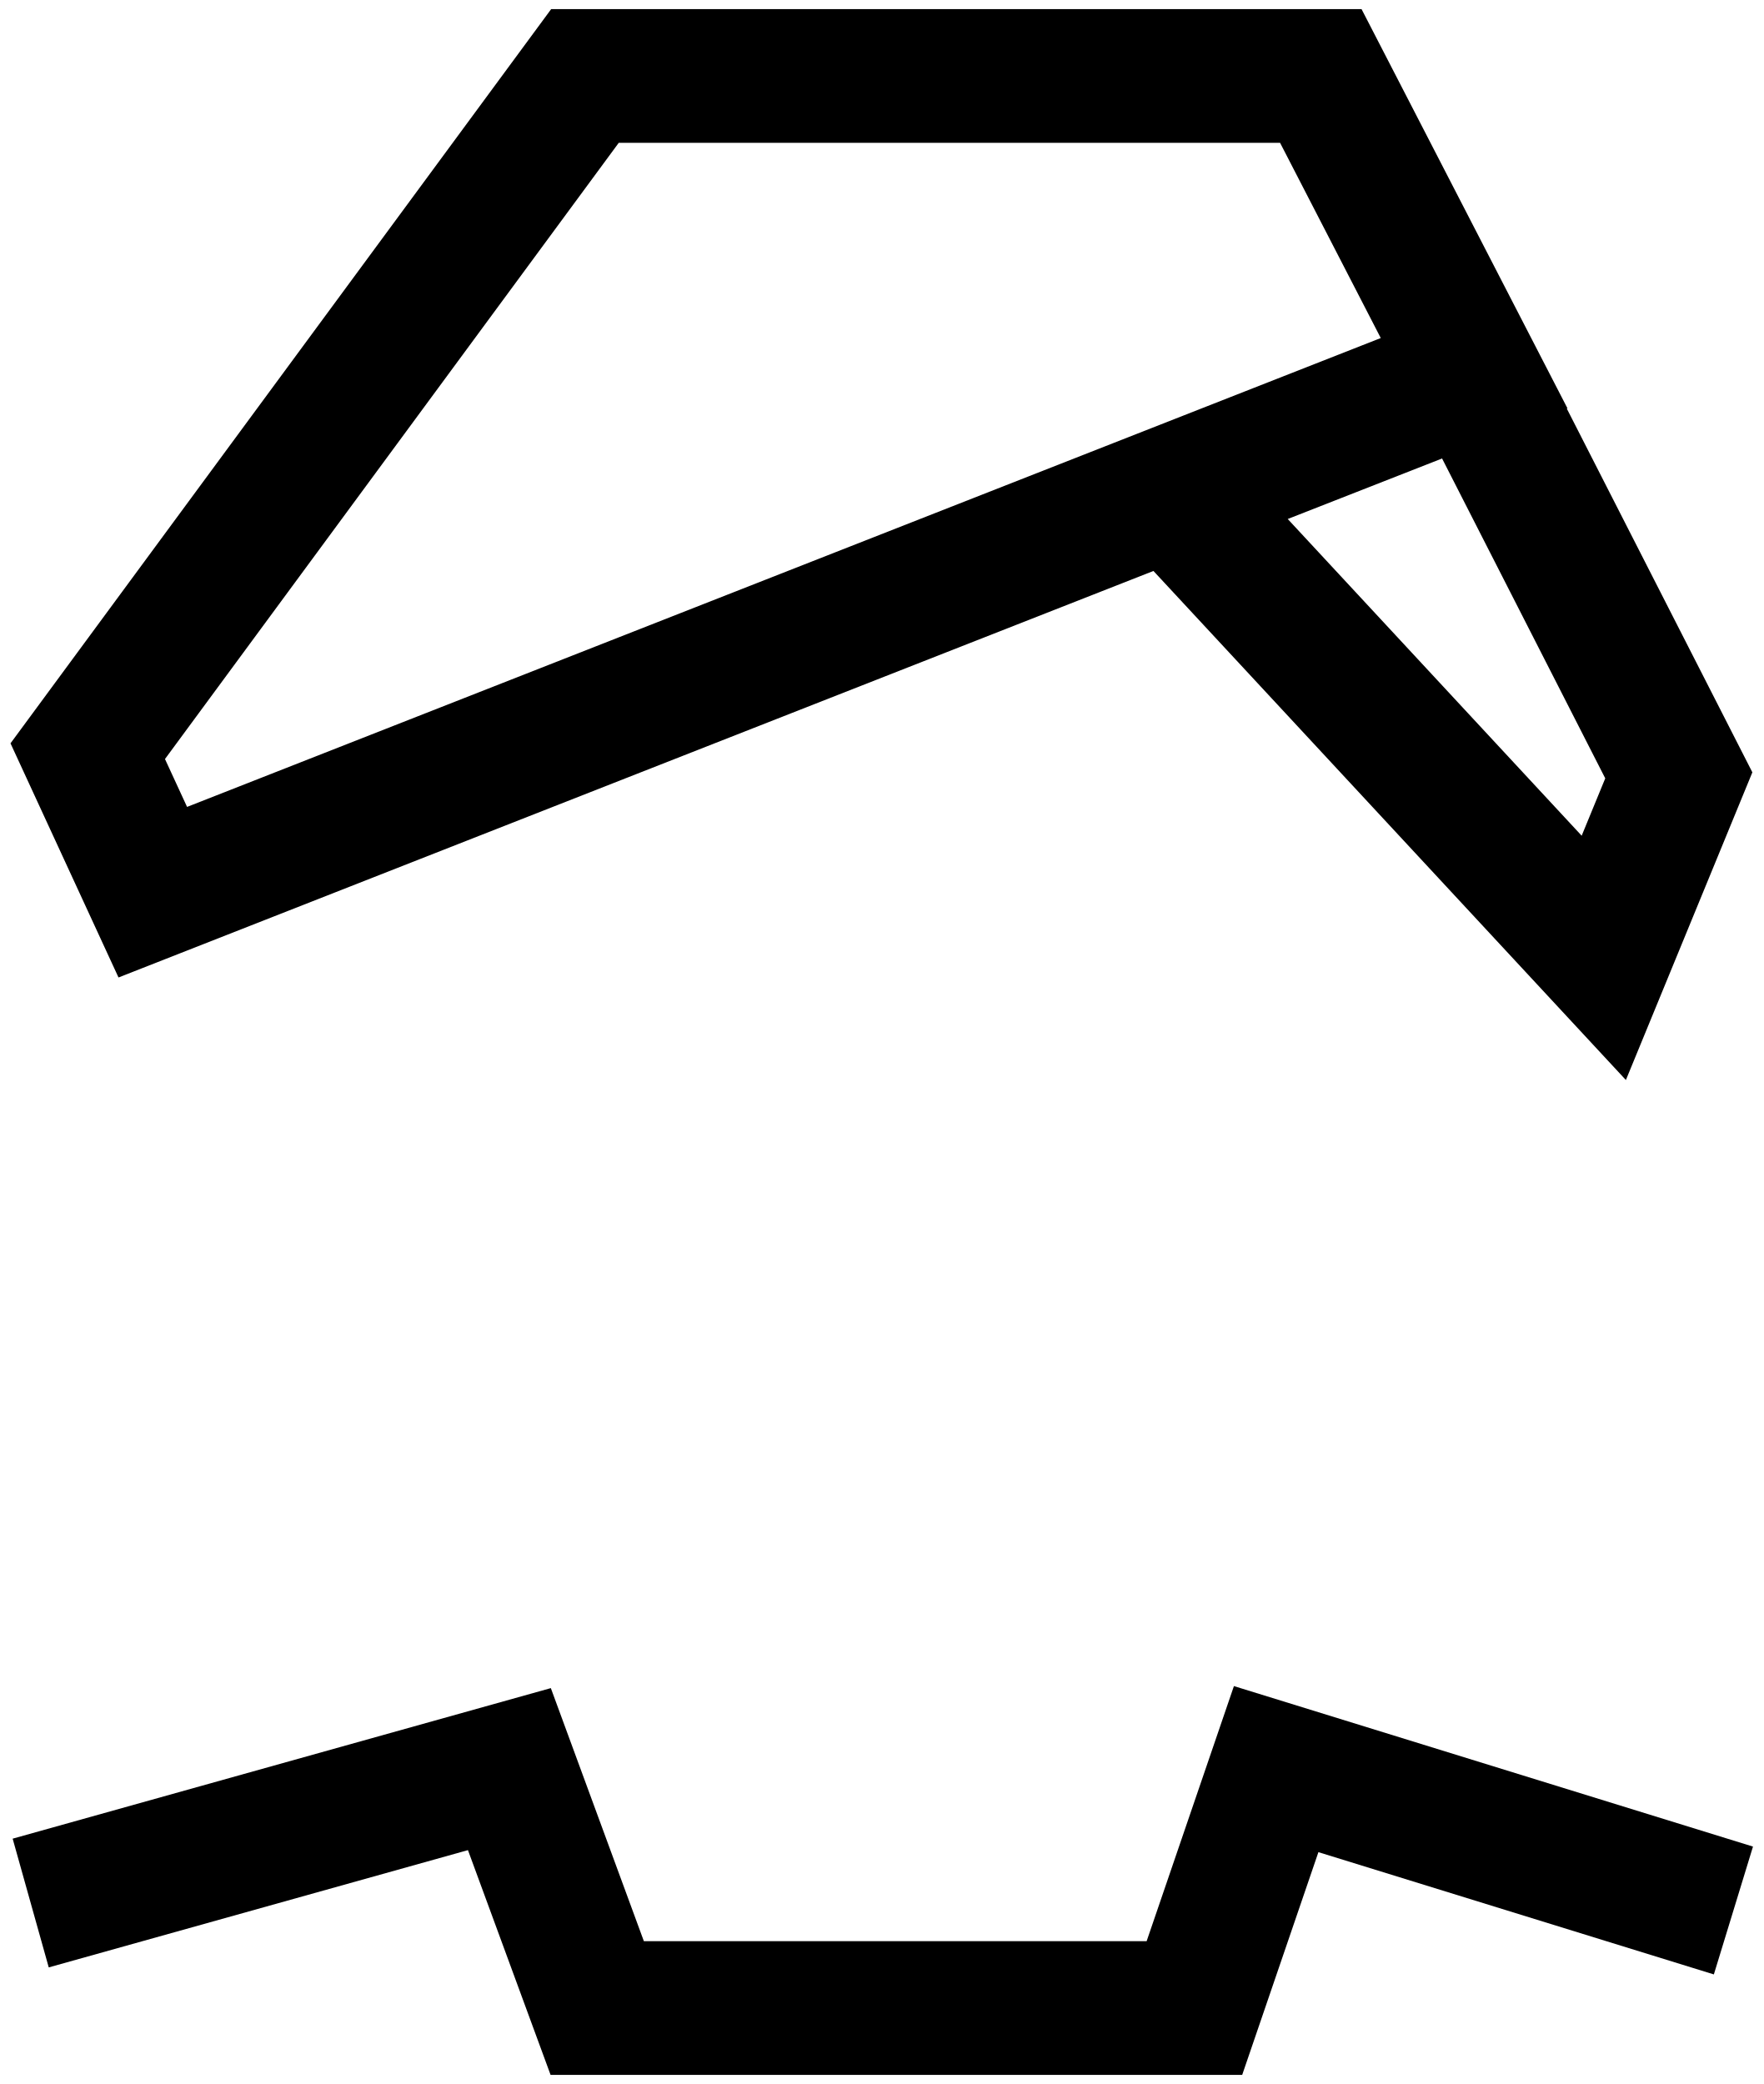
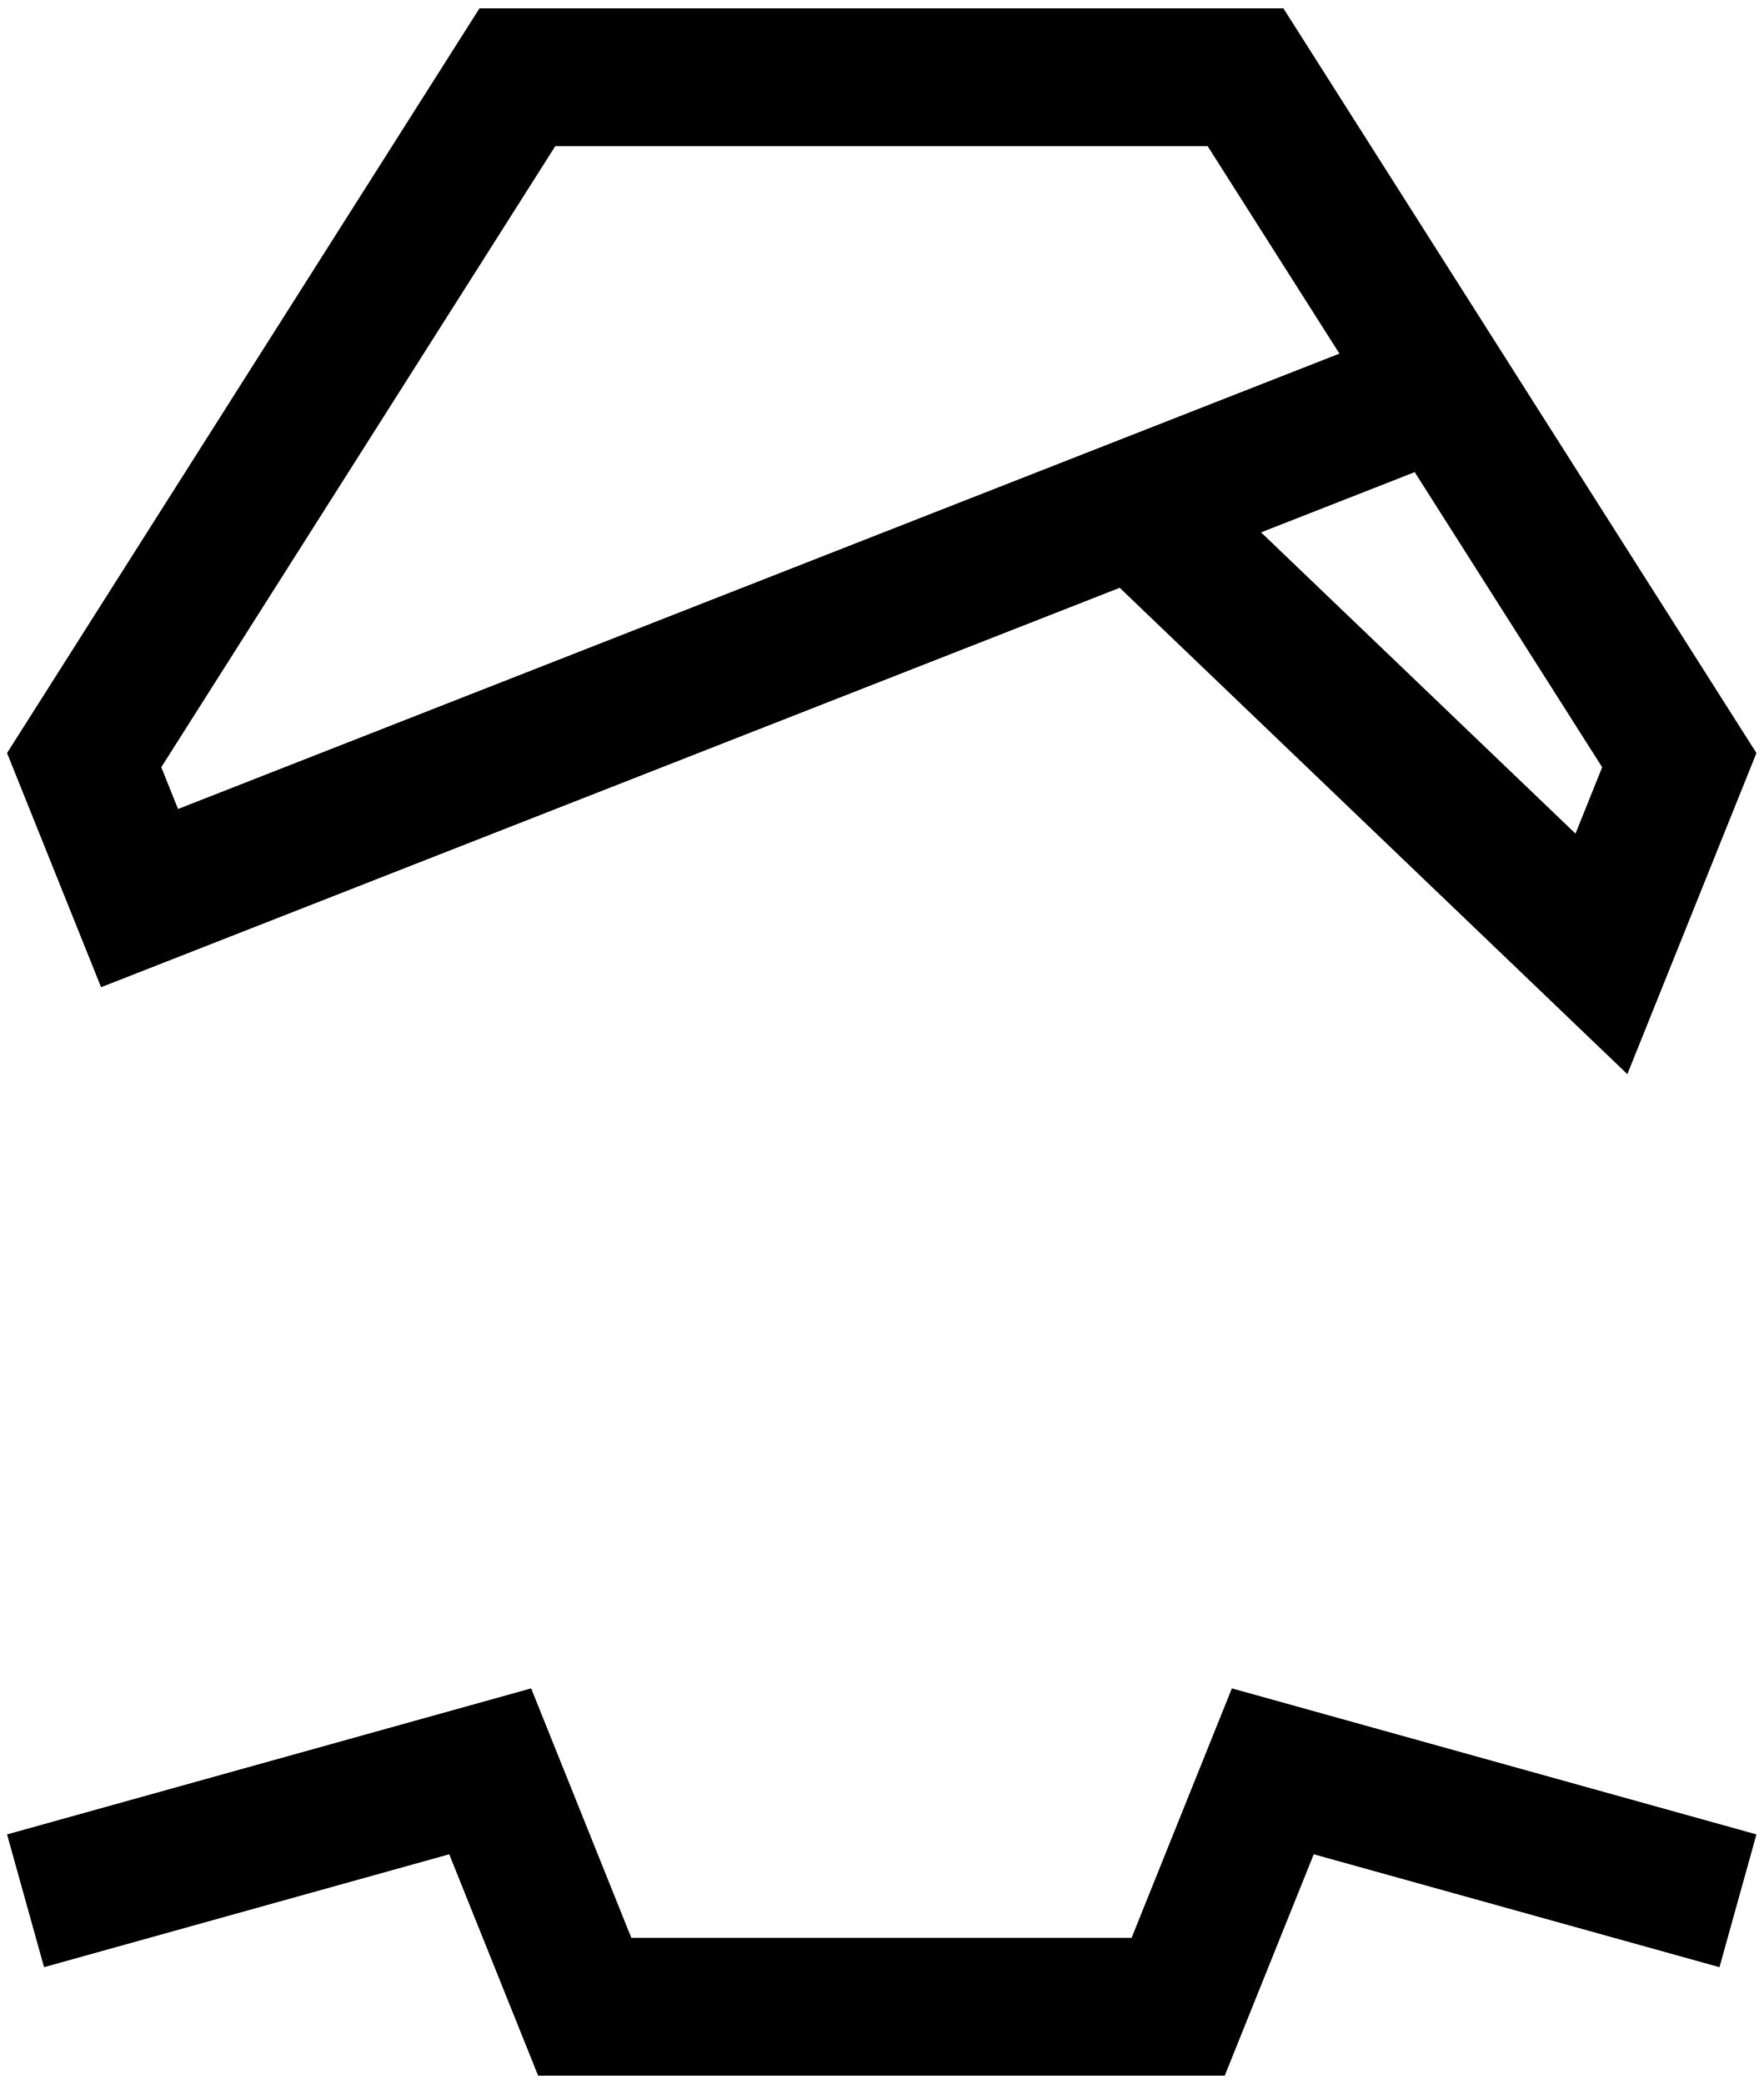
<svg xmlns="http://www.w3.org/2000/svg" class="am-logo" version="1.1" x="0px" y="0px" width="990px" height="1170px" viewBox="0 0 990 1170" preserveAspectRatio="xMinYMin meet" enable-background="new 0 0 990 1170" xml:space="preserve">
-   <path d="M647.527,320.549l265.229,285.792l71-172.737L879.579,229.38l0.365-0.145L764.36,5.122H309.412   L5.897,417.325l60.63,131.451L647.527,320.549z M901.169,436.979l-13.236,32.209L722.916,291.38l86.649-33.979L901.169,436.979z   M347.356,80.181h371.263l56.522,109.598L105.017,453.016l-12.398-26.878L347.356,80.181z" />
-   <polygon points="692.707,946.604 643.705,1089.82 361.462,1089.82 309.231,947.741 7.105,1032.268 27.365,1104.539    262.702,1038.699 309.084,1164.879 697.355,1164.879 740.138,1039.837 962.138,1108.48 984.103,1036.707" />
+   <path d="M628.586,330.003L913.572,603.05l72.468-180.278L720.482,4.681h-451.31L3.96,422.771L56.746,554.24   L628.586,330.003z M899.44,430.746l-14.977,37.258L707.949,298.883l86.253-33.822L899.44,430.746z M311.721,82.057h366.244   l73.974,116.464L99.953,454.187l-9.415-23.45L311.721,82.057z" />
+   <polygon points="635.263,1087.944 354.415,1087.944 298.18,947.889 3.96,1029.876 24.73,1104.412 252.196,1041.027    302.102,1165.32 687.553,1165.32 737.516,1041.029 965.294,1104.419 986.04,1029.876 691.562,947.889" />
</svg>
